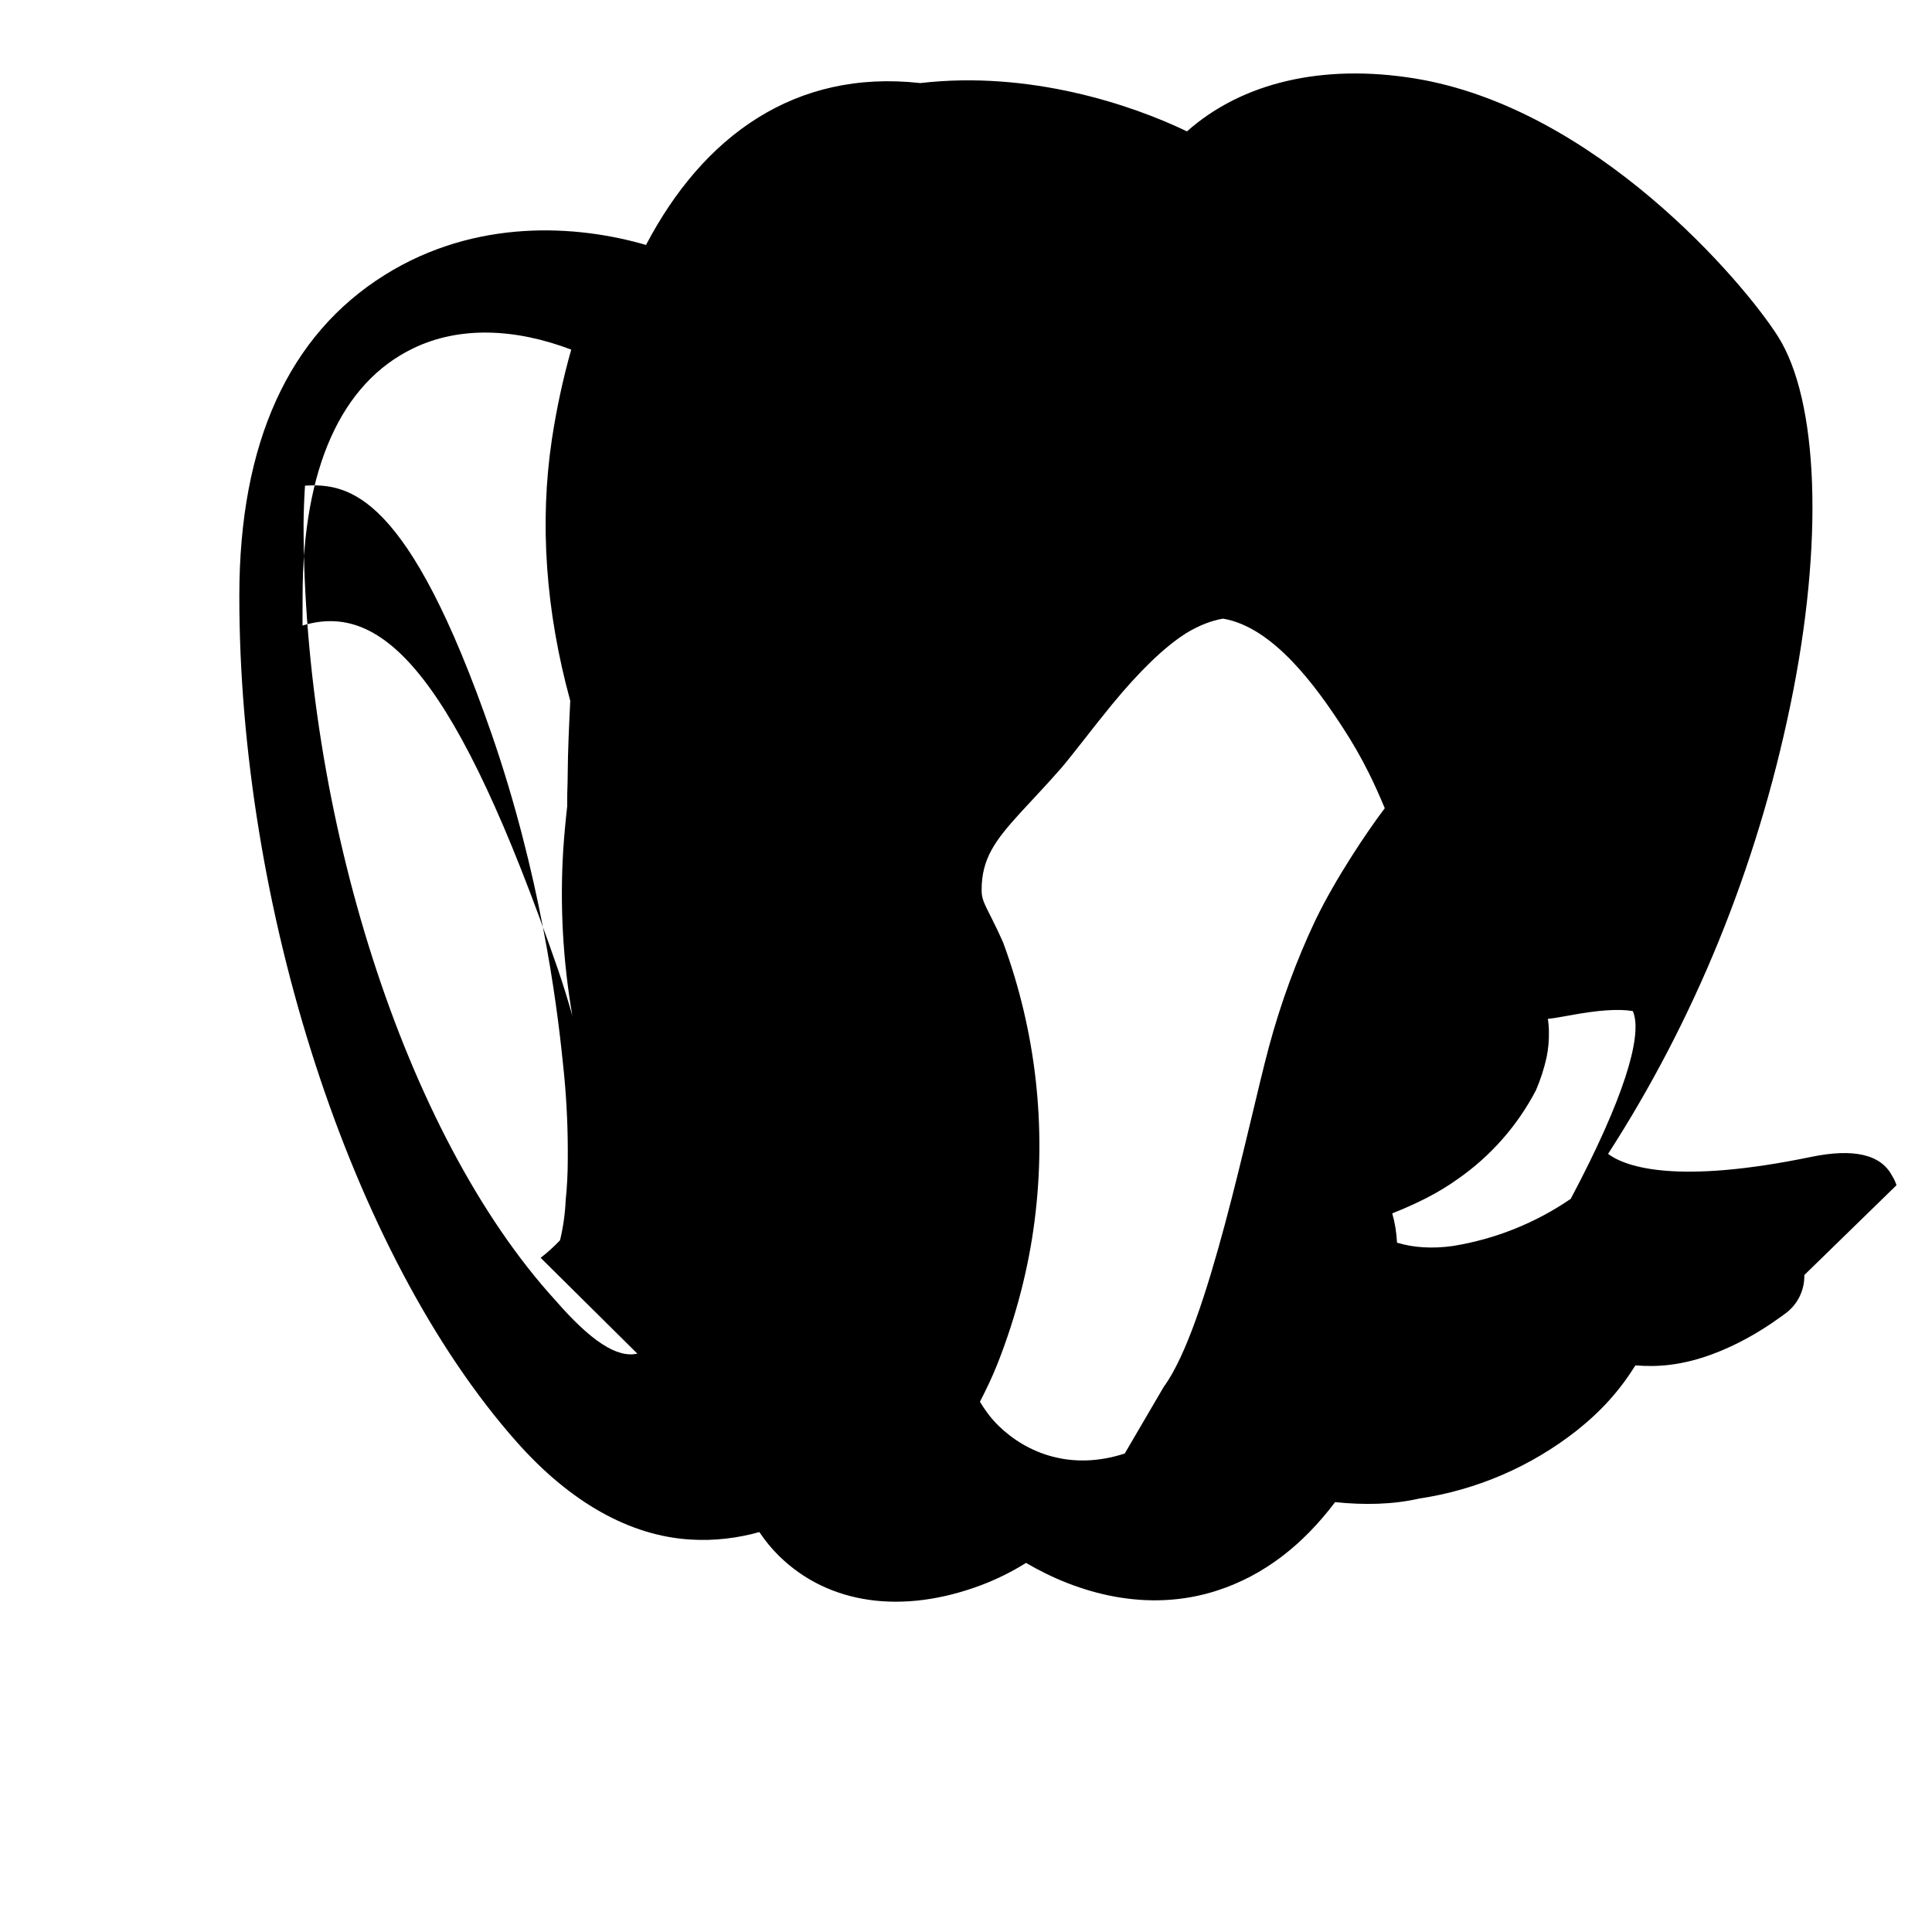
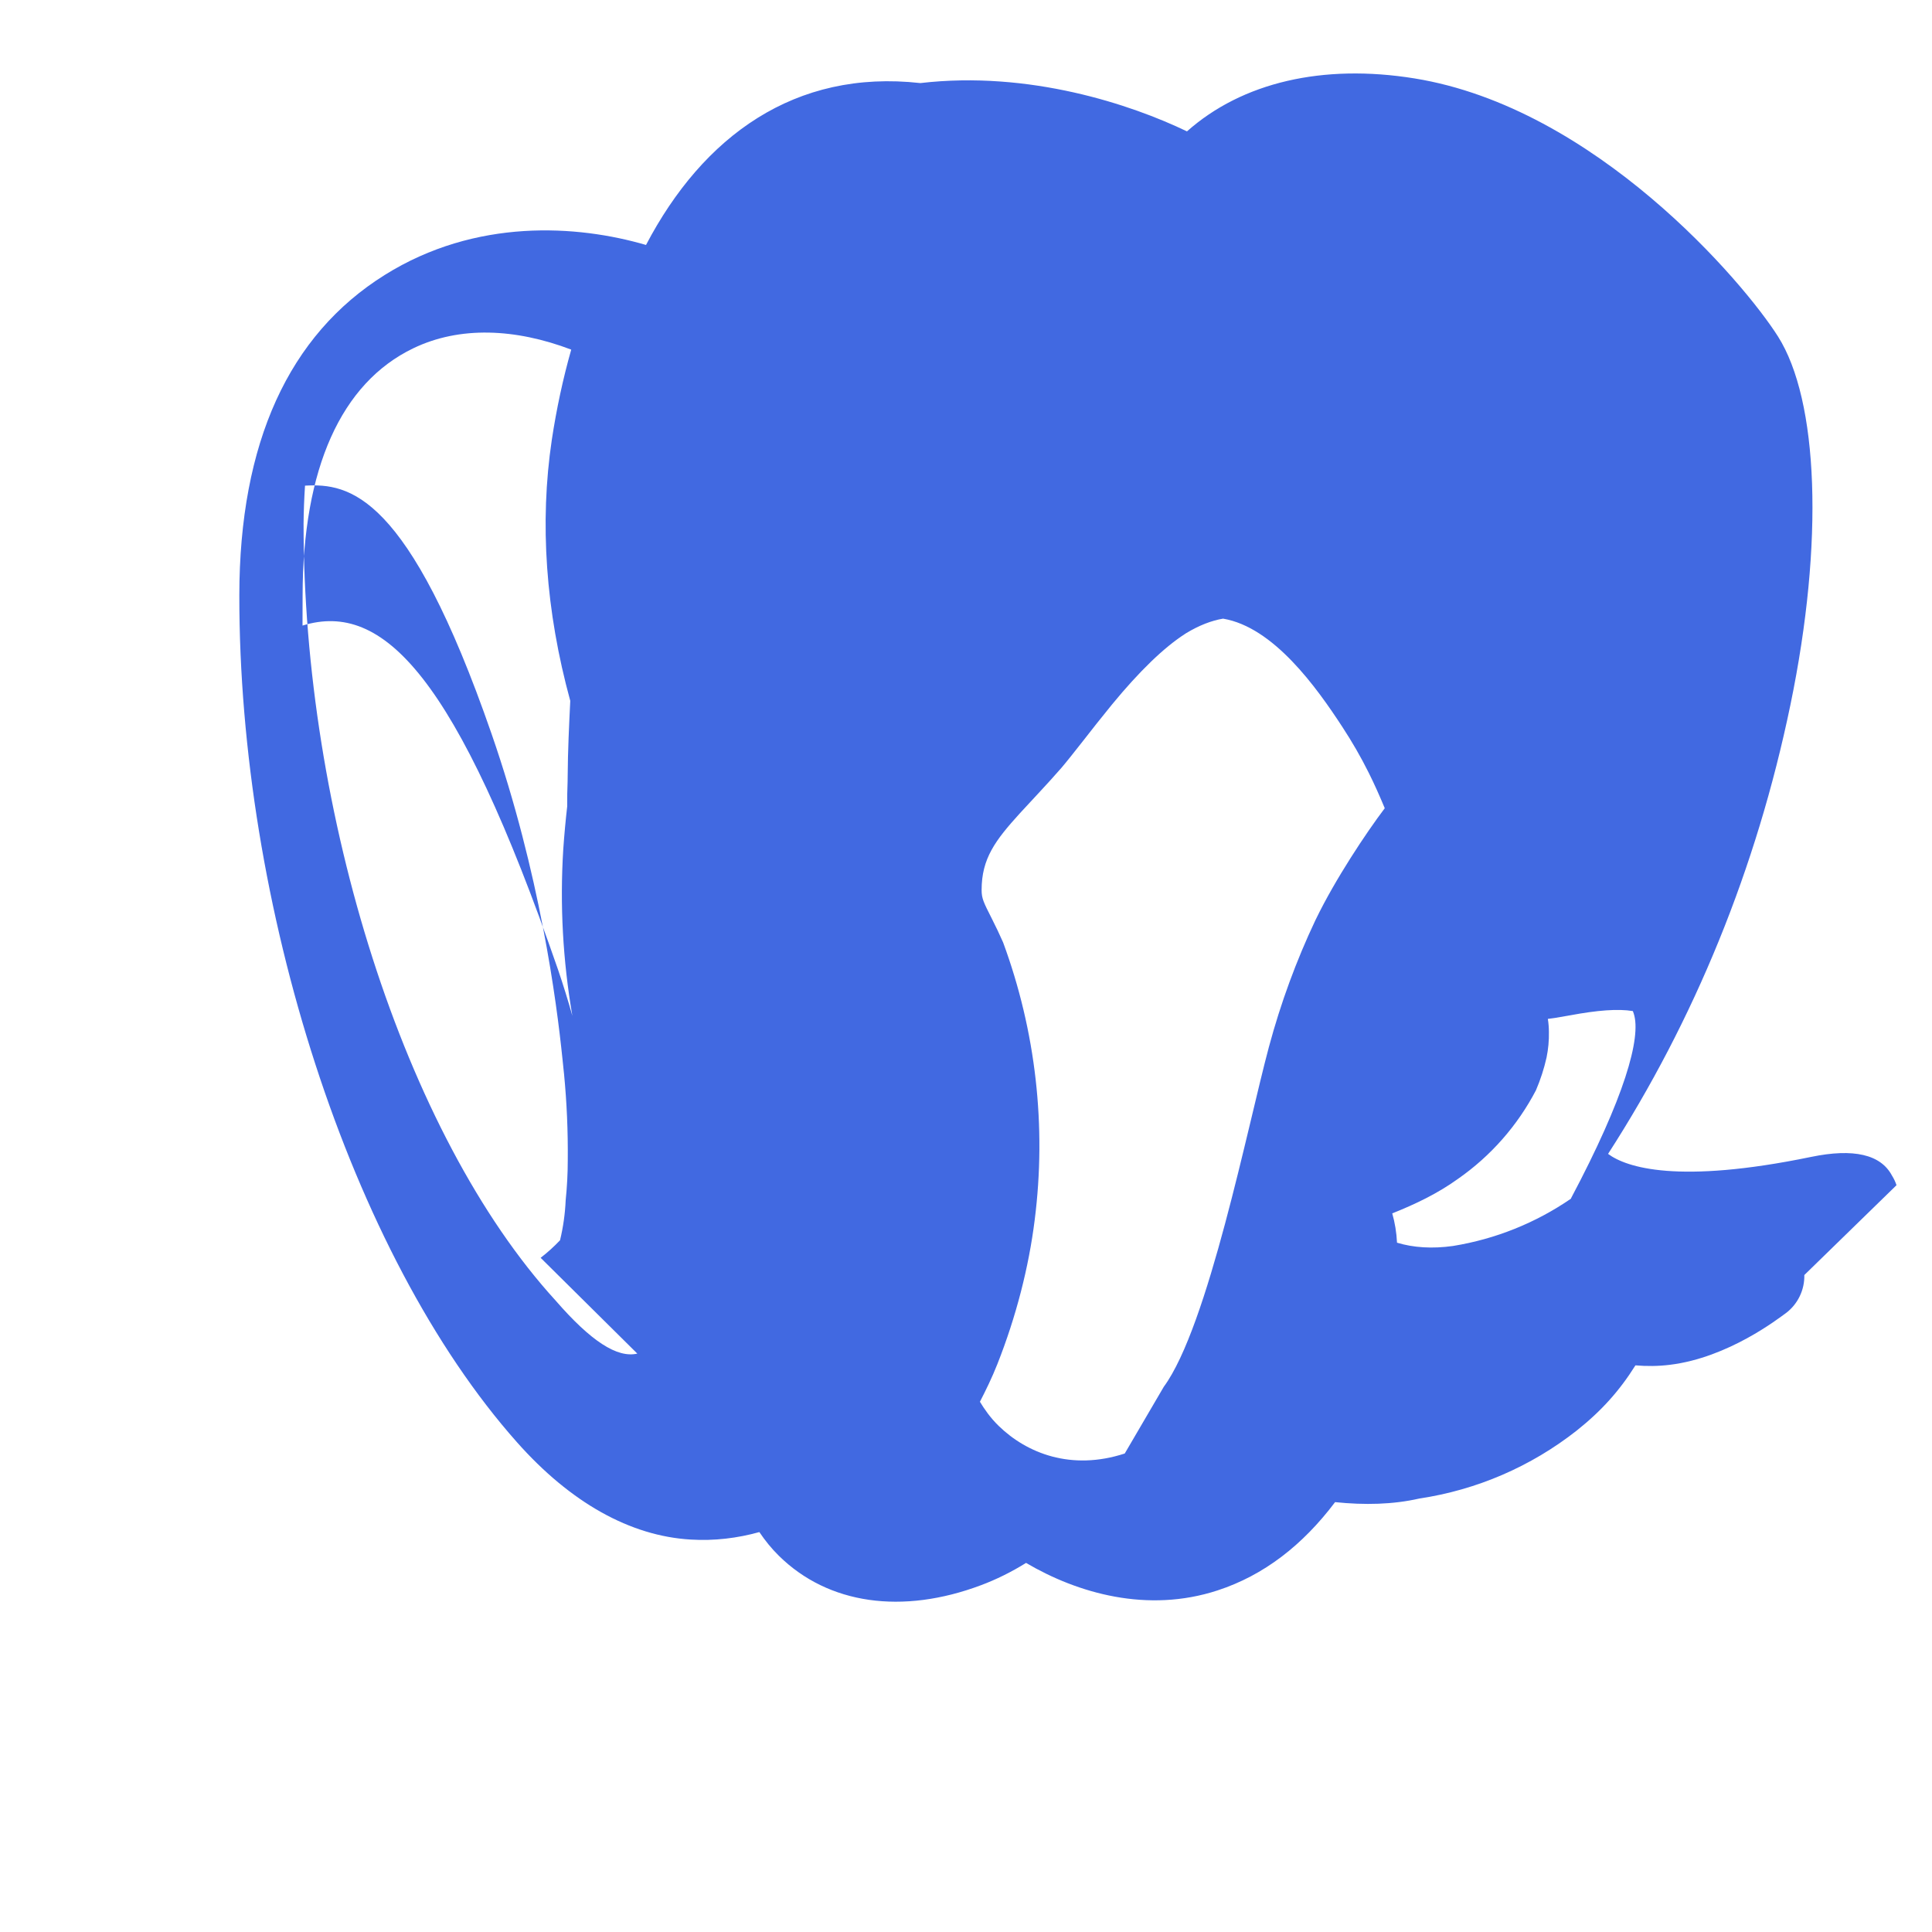
<svg xmlns="http://www.w3.org/2000/svg" role="img" viewBox="0 0 24 24">
-   <path d="M23.559 14.723a.527.527 0 0 0-.056-.119c-.139-.263-.477-.342-1.007-.232-1.653.341-2.293.131-2.52-.038 1.07-1.659 1.844-3.541 2.265-5.577.421-2.034.347-3.785-.154-4.577-.425-.672-2.269-2.843-4.516-3.206-1.139-.184-2.14.049-2.826.658-.689-.332-1.957-.758-3.312-.6C9.875.858 8.734 1.691 8.025 3.043c-.851-.249-2.113-.336-3.246.373-1.192.745-1.804 2.085-1.806 3.978-.004 3.842 1.372 8.183 3.449 10.522.667.752 1.408 1.165 2.158 1.209.293.018.58-.017.853-.093.071.105.15.204.244.296.612.602 1.532.732 2.512.363.184-.069.374-.162.557-.276.642.378 1.509.626 2.378.342.577-.188 1.058-.563 1.461-1.097.367.038.72.03 1.048-.045a4.155 4.155 0 0 0 1.951-.842c.311-.247.535-.498.732-.812.138.012.284.011.428-.007.725-.088 1.35-.577 1.438-.64l.002-.001a.577.577 0 0 0 .23-.474zM3.759 7.397c.002-1.574.477-2.638 1.374-3.07.576-.278 1.268-.248 1.963.016-.103.363-.183.737-.241 1.119-.154 1.032-.077 2.127.229 3.244-.015.309-.03.618-.032.927l-.001.075c-.004.102-.006.205-.005.309a12.2 12.2 0 0 0-.049.534c-.043.69-.005 1.38.113 2.068a10.8 10.8 0 0 0-.179-.577c-1.261-3.641-2.169-4.58-3.173-4.271zm4.158 9.418c-.25.058-.577-.155-1.014-.658C5.014 14.09 3.768 10.09 3.771 6.503a8.5 8.5 0 0 1 .018-.47c.548-.031 1.281.093 2.317 3.082.602 1.736.809 3.337.88 4.028l.001.009c.005.053.011.103.016.155l.004.037a10.1 10.1 0 0 1 .046 1.065c-0.0.169-.009.337-.026.501a2.6 2.6 0 0 1-.07.497 2.1 2.1 0 0 1-.241.218zm6.055 1.241c-.001 0-.001 0 0 0-.665.217-1.216-.003-1.565-.342-.107-.104-.18-.212-.234-.301.075-.146.15-.299.216-.466.235-.594.391-1.207.464-1.79a7.3 7.3 0 0 0-.392-3.45 6.06 6.06 0 0 0-.142-.299c-.1-.198-.125-.246-.125-.352 0-.39.168-.615.478-.956.156-.171.33-.351.513-.561.055-.064.152-.186.262-.326.109-.14.236-.302.368-.463.34-.413.643-.706.907-.876l.012-.008c.164-.099.317-.157.459-.181.626.105 1.159.849 1.486 1.351.117.179.226.367.324.564.071.142.136.289.199.44-.232.307-.616.884-.855 1.378l-.004.008-.003.006c-.236.499-.43 1.026-.577 1.573-.262.975-.756 3.475-1.306 4.222zm5.545-3.167a3.6 3.6 0 0 1-1.468.589c-.256.036-.492.021-.695-.041v-.003a1.6 1.6 0 0 0-.059-.361c.281-.112.562-.245.817-.429a3.08 3.08 0 0 0 .968-1.1c.057-.133.101-.269.132-.408a1.43 1.43 0 0 0 .029-.316 1.07 1.07 0 0 0-.013-.163c.028-.003.056-.007.083-.011l.192-.033c.337-.063.595-.084.781-.053.004.01.007.02.011.031.097.3-.118 1.048-.78 2.296z" fill="currentColor" />
+   <path d="M23.559 14.723a.527.527 0 0 0-.056-.119c-.139-.263-.477-.342-1.007-.232-1.653.341-2.293.131-2.52-.038 1.07-1.659 1.844-3.541 2.265-5.577.421-2.034.347-3.785-.154-4.577-.425-.672-2.269-2.843-4.516-3.206-1.139-.184-2.14.049-2.826.658-.689-.332-1.957-.758-3.312-.6C9.875.858 8.734 1.691 8.025 3.043c-.851-.249-2.113-.336-3.246.373-1.192.745-1.804 2.085-1.806 3.978-.004 3.842 1.372 8.183 3.449 10.522.667.752 1.408 1.165 2.158 1.209.293.018.58-.017.853-.093.071.105.15.204.244.296.612.602 1.532.732 2.512.363.184-.069.374-.162.557-.276.642.378 1.509.626 2.378.342.577-.188 1.058-.563 1.461-1.097.367.038.72.03 1.048-.045a4.155 4.155 0 0 0 1.951-.842c.311-.247.535-.498.732-.812.138.012.284.011.428-.007.725-.088 1.35-.577 1.438-.64l.002-.001a.577.577 0 0 0 .23-.474zM3.759 7.397c.002-1.574.477-2.638 1.374-3.07.576-.278 1.268-.248 1.963.016-.103.363-.183.737-.241 1.119-.154 1.032-.077 2.127.229 3.244-.015.309-.03.618-.032.927l-.001.075c-.004.102-.006.205-.005.309a12.2 12.2 0 0 0-.049.534c-.043.69-.005 1.38.113 2.068a10.8 10.8 0 0 0-.179-.577c-1.261-3.641-2.169-4.58-3.173-4.271zm4.158 9.418c-.25.058-.577-.155-1.014-.658C5.014 14.09 3.768 10.09 3.771 6.503a8.5 8.5 0 0 1 .018-.47c.548-.031 1.281.093 2.317 3.082.602 1.736.809 3.337.88 4.028l.001.009c.005.053.011.103.016.155l.004.037a10.1 10.1 0 0 1 .046 1.065c-0.0.169-.009.337-.026.501a2.6 2.6 0 0 1-.07.497 2.1 2.1 0 0 1-.241.218zm6.055 1.241c-.001 0-.001 0 0 0-.665.217-1.216-.003-1.565-.342-.107-.104-.18-.212-.234-.301.075-.146.15-.299.216-.466.235-.594.391-1.207.464-1.79a7.3 7.3 0 0 0-.392-3.45 6.06 6.06 0 0 0-.142-.299c-.1-.198-.125-.246-.125-.352 0-.39.168-.615.478-.956.156-.171.33-.351.513-.561.055-.064.152-.186.262-.326.109-.14.236-.302.368-.463.34-.413.643-.706.907-.876l.012-.008c.164-.099.317-.157.459-.181.626.105 1.159.849 1.486 1.351.117.179.226.367.324.564.071.142.136.289.199.44-.232.307-.616.884-.855 1.378l-.004.008-.003.006c-.236.499-.43 1.026-.577 1.573-.262.975-.756 3.475-1.306 4.222zm5.545-3.167a3.6 3.6 0 0 1-1.468.589c-.256.036-.492.021-.695-.041v-.003a1.6 1.6 0 0 0-.059-.361c.281-.112.562-.245.817-.429a3.08 3.08 0 0 0 .968-1.1c.057-.133.101-.269.132-.408a1.43 1.43 0 0 0 .029-.316 1.07 1.07 0 0 0-.013-.163c.028-.003.056-.007.083-.011l.192-.033c.337-.063.595-.084.781-.053.004.01.007.02.011.031.097.3-.118 1.048-.78 2.296z" fill="#4169E1" />
</svg>
